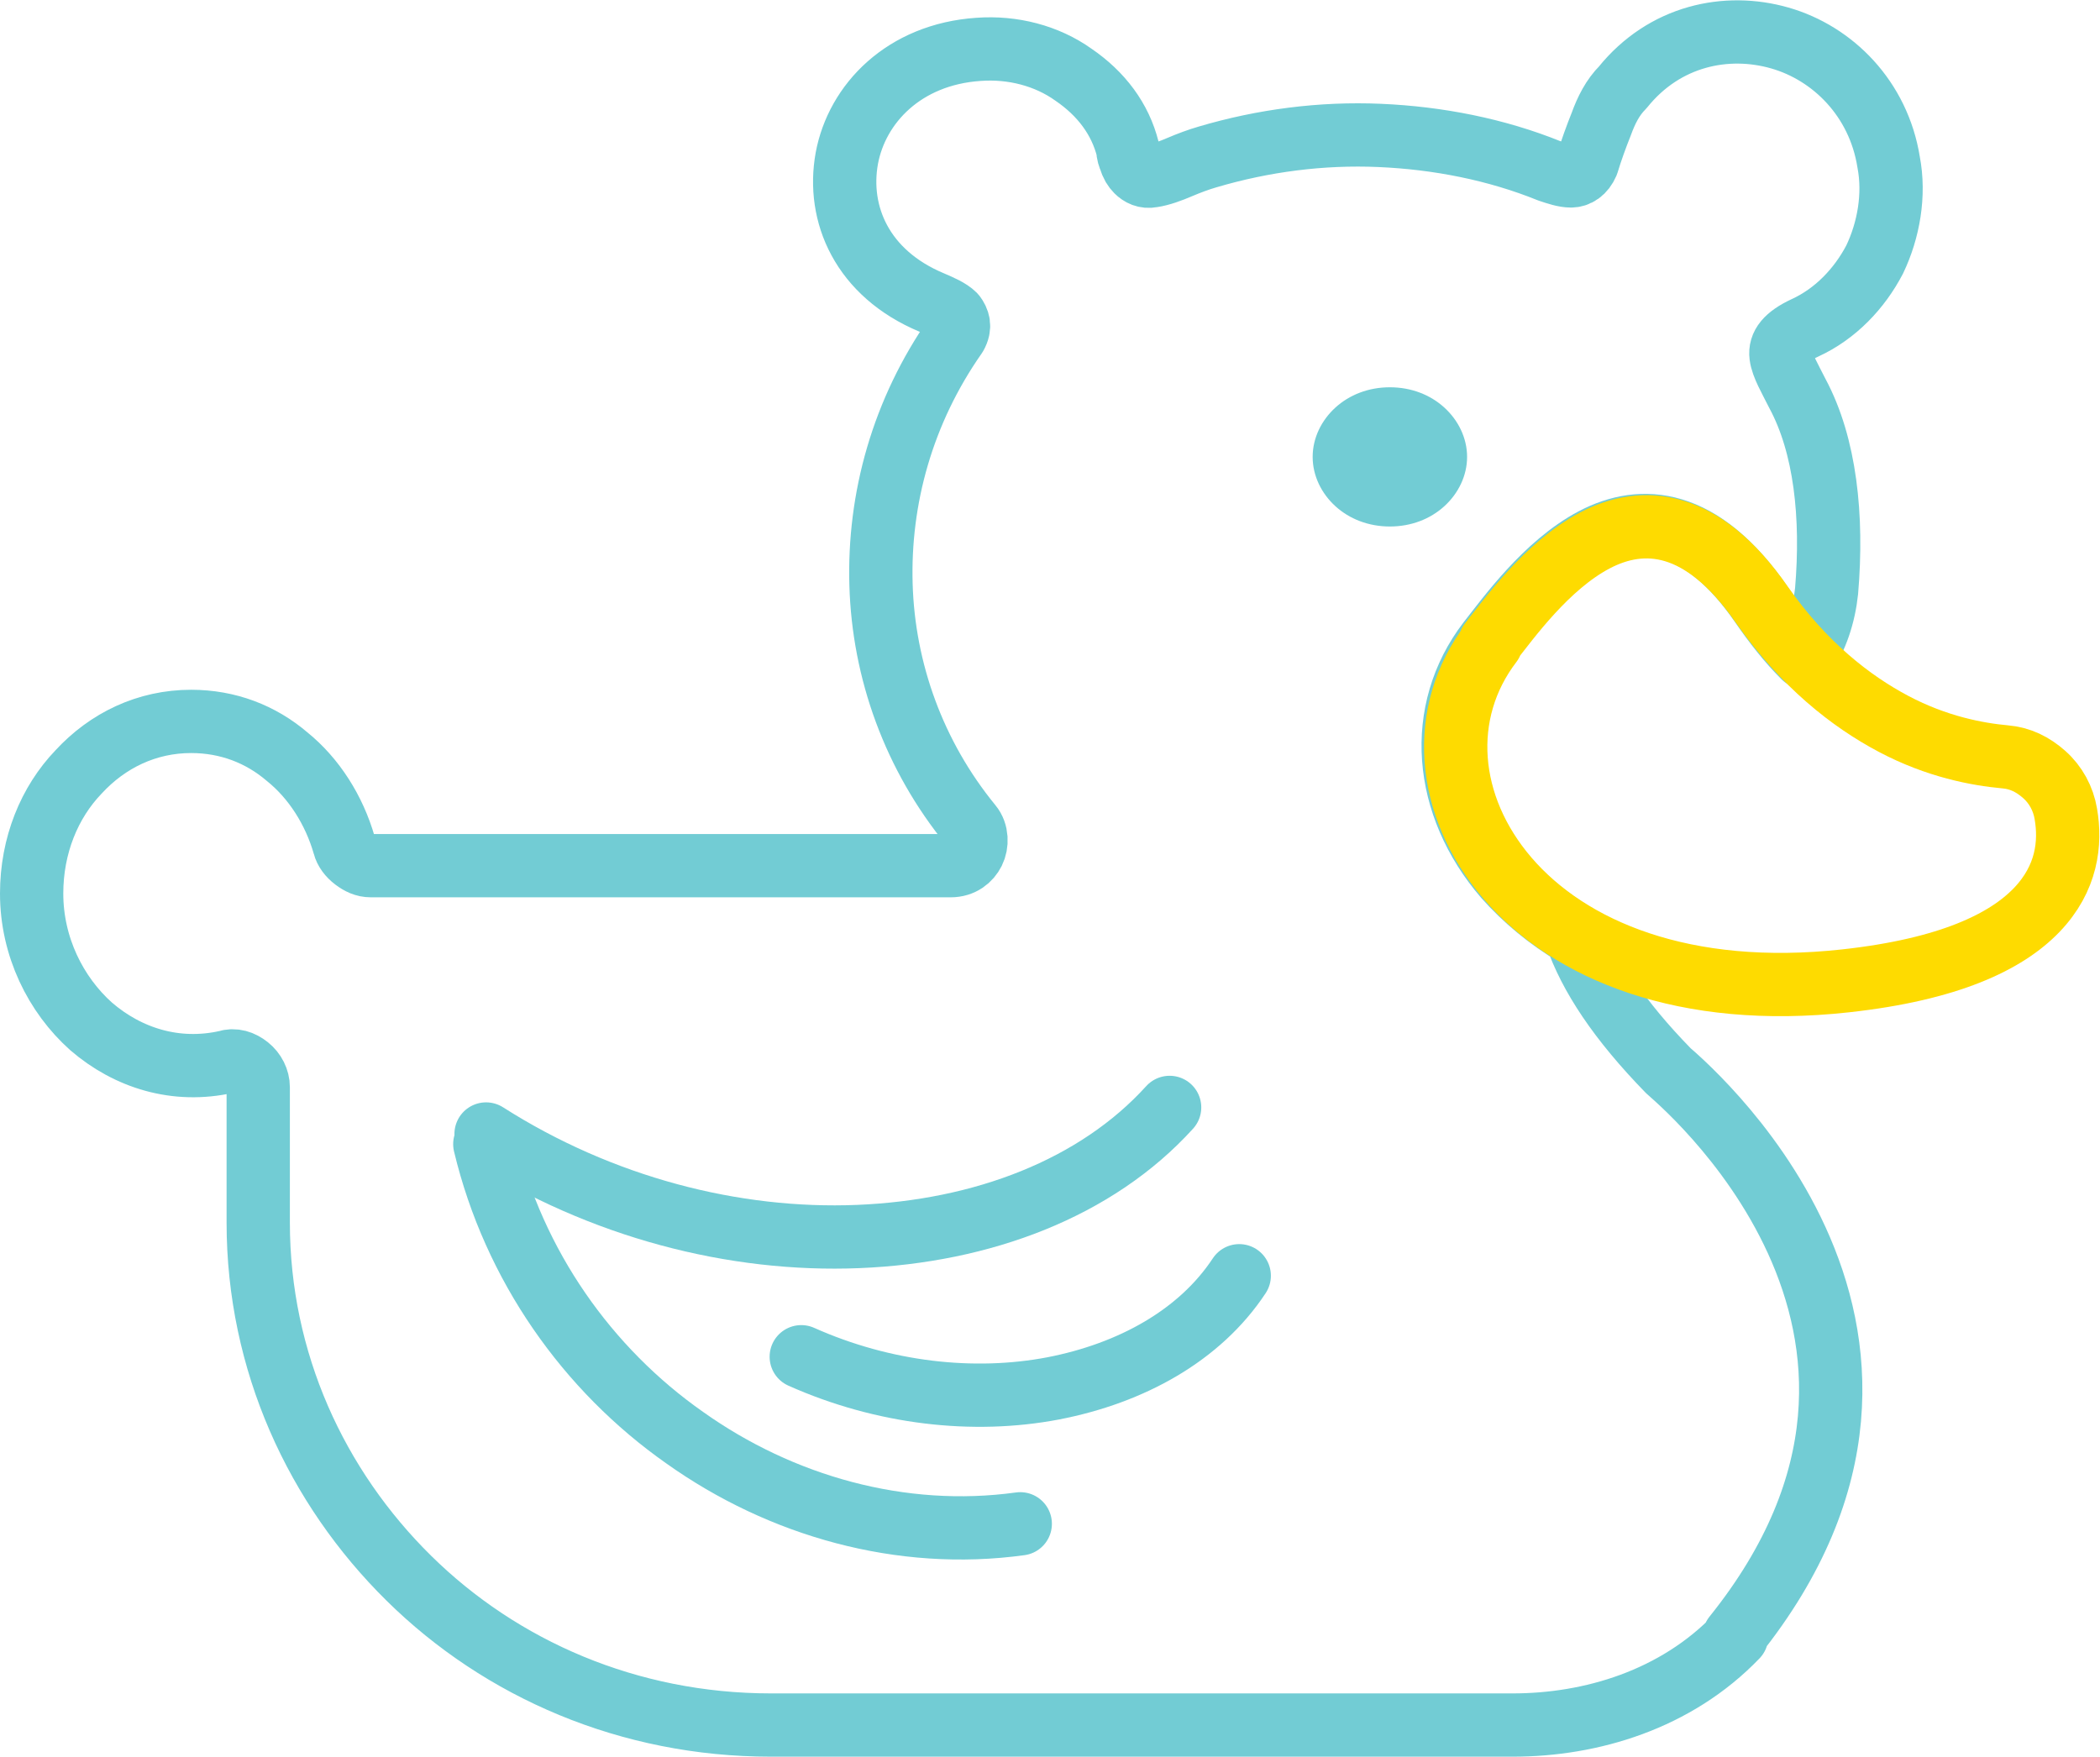
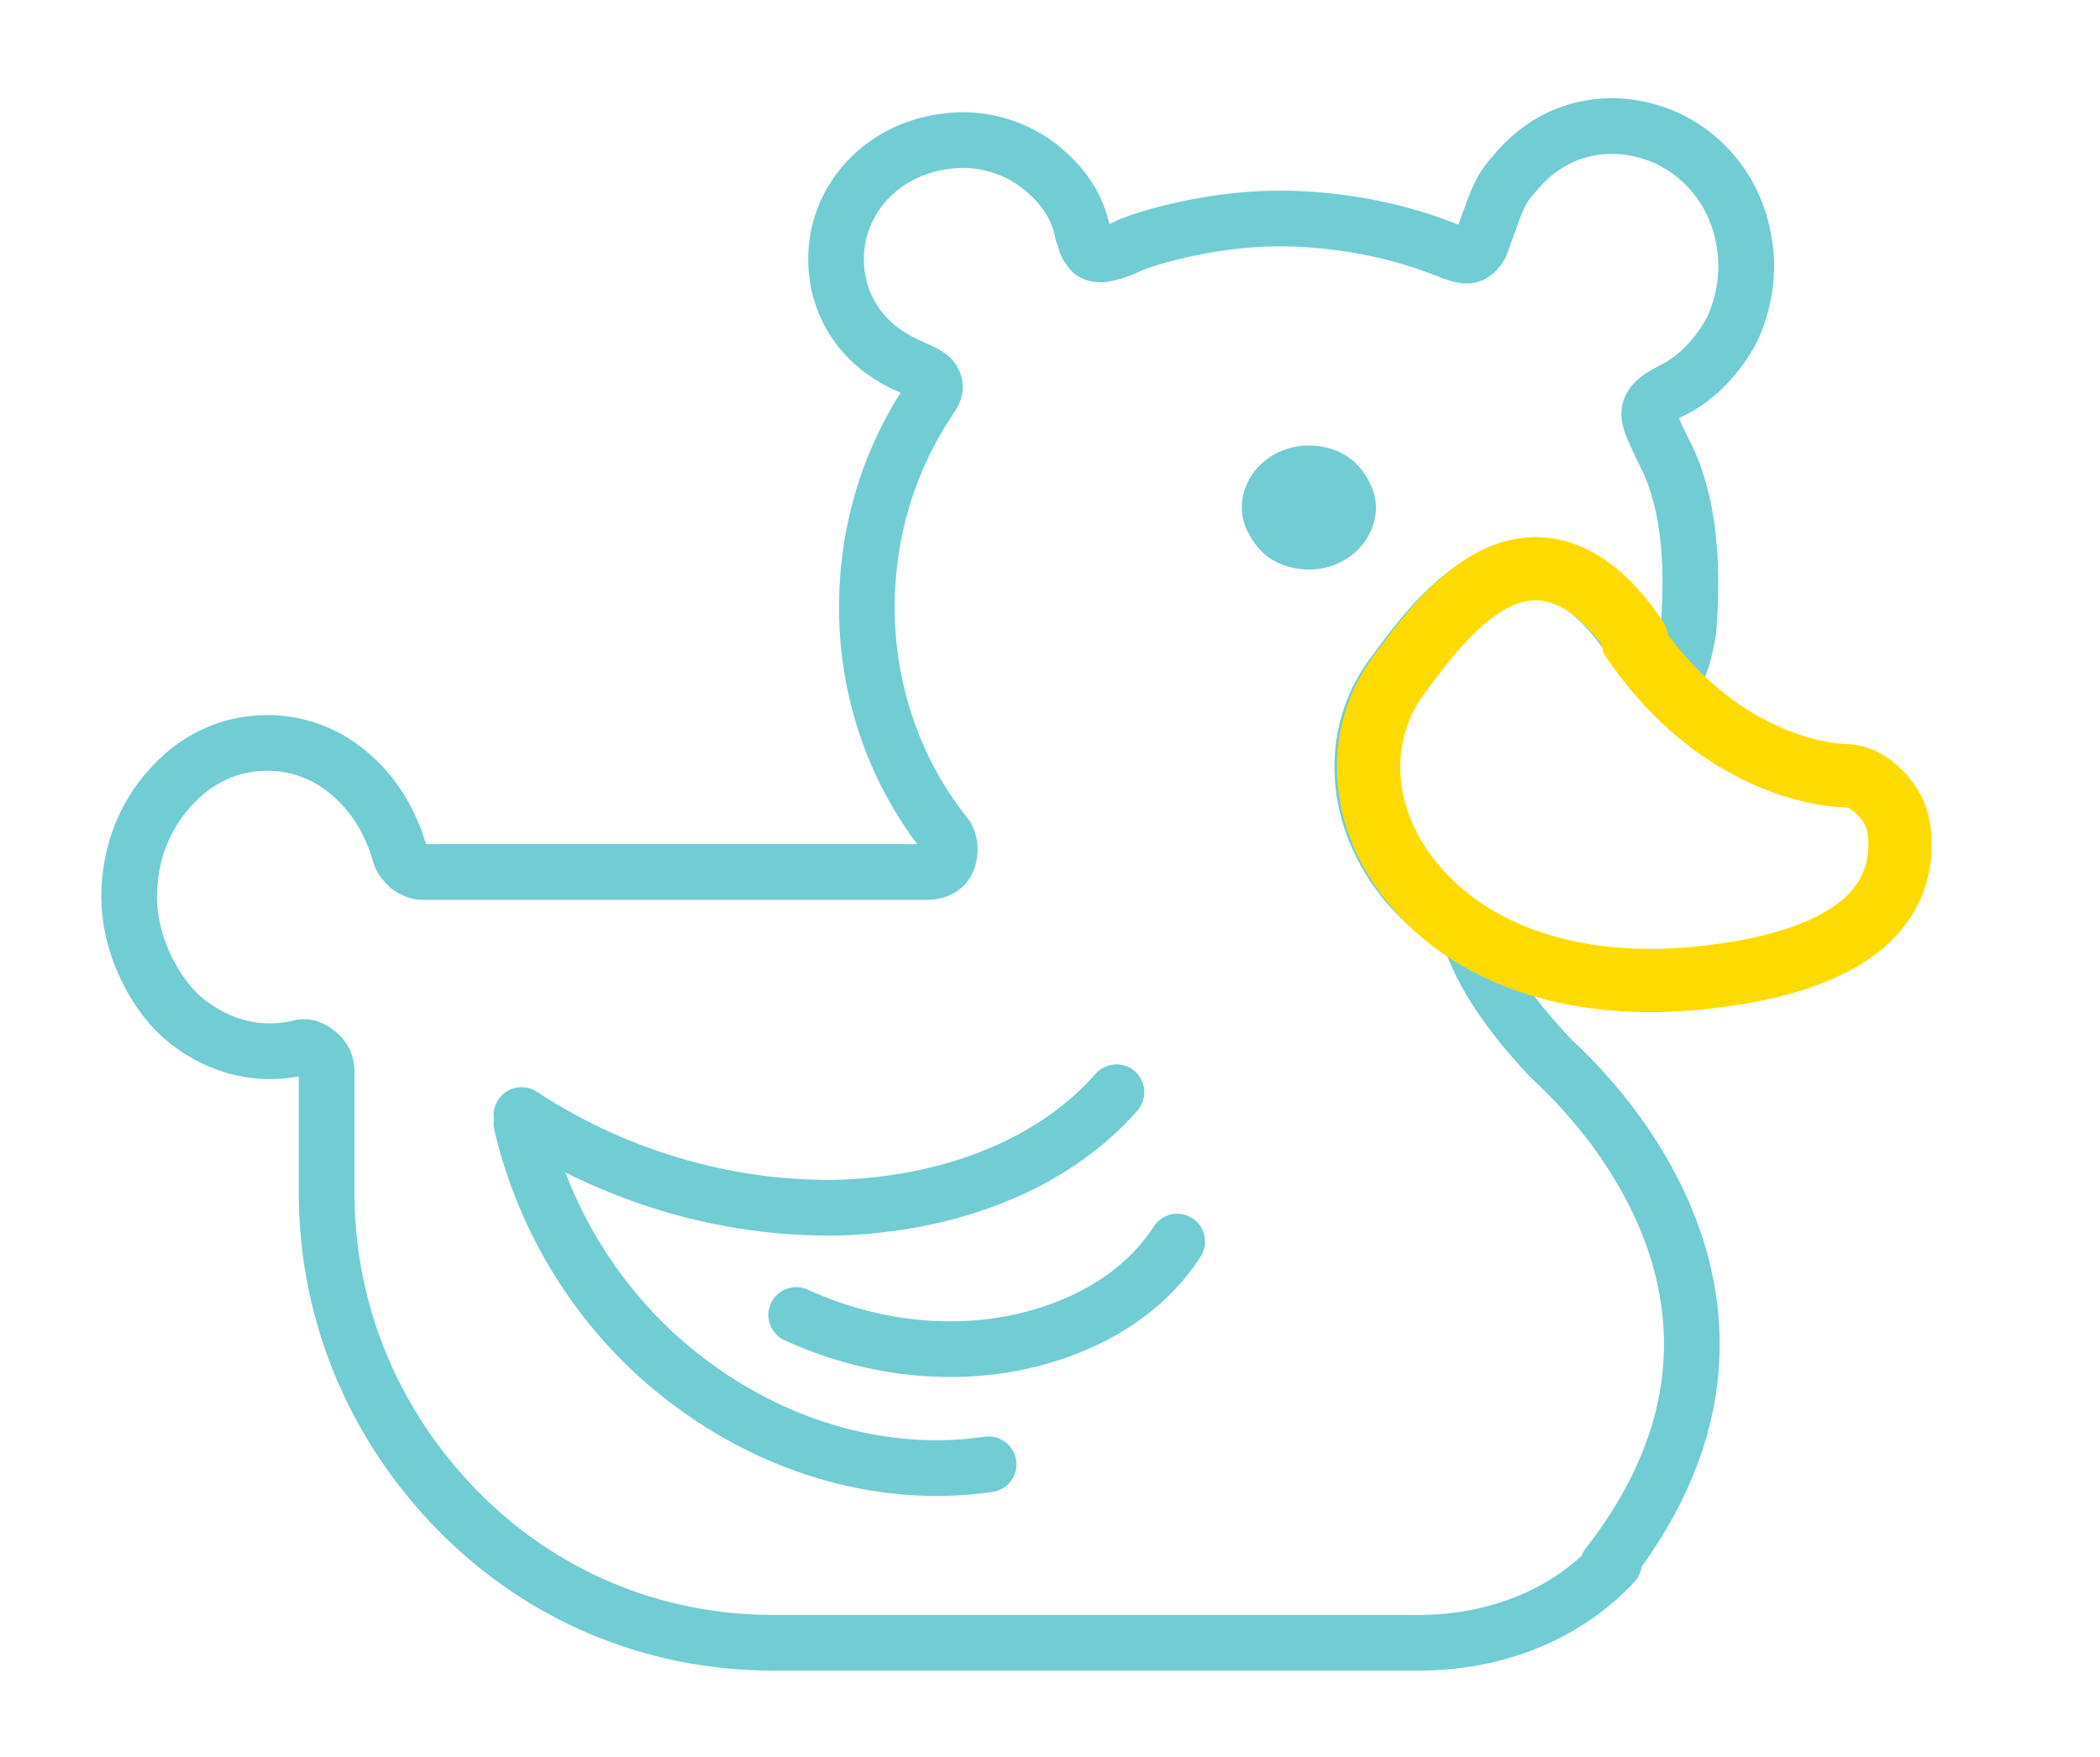
- <svg xmlns="http://www.w3.org/2000/svg" id="Layer_1" viewBox="0 0 165.9 138.8">
+ <svg xmlns="http://www.w3.org/2000/svg" version="1.1" viewBox="0 0 165.9 138.8">
  <defs>
    <style>
      .cls-1 {
-         stroke: #72ccd4;
+         fill: #72ccd4;
      }

-       .cls-1, .cls-2 {
-         fill: none;
-         stroke-linecap: round;
-         stroke-linejoin: round;
-         stroke-width: 5px;
+       .cls-1, .cls-2, .cls-3, .cls-4 {
+         isolation: isolate;
      }

      .cls-2 {
        stroke: #fedb00;
+         stroke-width: 5px;
+       }
+ 
+       .cls-2, .cls-3, .cls-4 {
+         fill: none;
+         stroke-linecap: round;
+         stroke-linejoin: round;
      }

      .cls-3 {
-         fill: #72ccd4;
+         stroke-width: 4.4px;
+       }
+ 
+       .cls-3, .cls-4 {
+         stroke: #72ccd4;
+       }
+ 
+       .cls-4 {
+         stroke-width: 4.4px;
      }
    </style>
  </defs>
-   <path class="cls-3" d="M103.7,36.1c0,1.5.7,2.9,1.8,3.9s2.6,1.6,4.3,1.6,3.2-.6,4.3-1.6,1.8-2.4,1.8-3.9-.7-2.9-1.8-3.9-2.6-1.6-4.3-1.6-3.2.6-4.3,1.6-1.8,2.4-1.8,3.9Z" />
-   <path class="cls-1" d="M80.6,120.4c-9.4,1.3-18.9-1.4-26.5-6.8-7.7-5.4-13.5-13.6-15.8-23.2" />
-   <path class="cls-1" d="M97.9,100.8c-3.1,4.7-8.5,7.7-14.7,8.9-6.3,1.2-13.4.4-19.9-2.5" />
-   <path class="cls-1" d="M92.4,87.5c-5.8,6.4-14.8,9.8-24.6,10.2-9.8.4-20.3-2.3-29.4-8.1" />
-   <path class="cls-1" d="M137.2,129.3c-4.8,5-11.5,7-17.7,7h-58.6c-11.2,0-21.3-4.4-28.6-11.6s-11.9-17.1-11.9-28.1v-10.7c0-.6-.3-1.2-.8-1.6s-1.1-.6-1.7-.4c-4,.9-7.8-.3-10.7-2.8-2.8-2.5-4.7-6.3-4.7-10.5,0-3.8,1.4-7.2,3.7-9.6,2.3-2.5,5.4-4,8.9-4h0c2.9,0,5.5,1,7.6,2.8,2.1,1.7,3.7,4.2,4.5,7,.1.4.4.8.8,1.1.4.3.8.5,1.3.5,0,0,11.5,0,22.9,0,11.5,0,22.9,0,22.9,0,.9,0,1.5-.5,1.8-1.1.3-.6.3-1.5-.2-2.1-4.5-5.5-6.9-12.2-7.1-19-.2-6.8,1.7-13.7,5.9-19.7.4-.7.2-1.2-.1-1.6-.4-.4-1.1-.7-1.8-1-5.5-2.3-7.5-7-6.7-11.4.8-4.3,4.5-8.2,10.4-8.6,2.7-.2,5.4.5,7.5,2,2.2,1.5,3.7,3.5,4.3,5.9,0,.3.1.6.2.8.1.4.3.7.5.9.3.3.7.5,1.2.4.7-.1,1.5-.4,2.2-.7.7-.3,1.5-.6,2.2-.8,4.4-1.3,9-1.9,13.6-1.7,4.6.2,9.2,1.1,13.4,2.8.6.2,1.2.4,1.7.4s1-.3,1.3-1c.3-1,.7-2.1,1.1-3.1.4-1.1.9-2.1,1.7-2.9,3.3-4.1,8.2-5.1,12.4-3.9,4.2,1.2,7.8,4.8,8.6,9.8.5,2.6,0,5.4-1.1,7.7-1.2,2.3-3.1,4.3-5.5,5.4-1.5.7-2,1.4-1.9,2.2s.7,1.8,1.3,3c2.2,4.1,2.8,9.7,2.3,15.6-.2,1.9-.8,3.7-1.8,5.2-1.2-1.2-2.3-2.6-3.4-4.2-4.7-6.8-9.4-7.1-13.2-5.1-3.8,2-6.8,6.2-8.3,8.1h0c-4.2,5.5-3.6,12.9,1.3,18.6,1.5,1.7,3.4,3.3,5.6,4.6,1.1,3.2,3.4,6.7,7.3,10.7.5.5,24.8,20.3,5.2,44.7Z" />
-   <path class="cls-2" d="M117.8,50.8c-4.2,5.5-3.6,12.9,1.3,18.6s14,9.5,26.7,8.1c8.2-.9,12.7-3.1,15.1-5.6s2.7-5.3,2.3-7.6c-.2-1.2-.8-2.3-1.7-3.1s-1.9-1.3-3.1-1.4c-2.2-.2-5.4-.8-8.8-2.6s-7.1-4.7-10.4-9.4c-4.7-6.8-9.4-7.1-13.2-5.1-3.8,2-6.8,6.2-8.3,8.1h0Z" />
+   <g>
+     <g id="Layer_1">
+       <path class="cls-1" d="M98.1,40.1c0-1.3.6-2.6,1.6-3.5s2.3-1.4,3.7-1.4,2.8.5,3.7,1.4,1.6,2.2,1.6,3.5-.6,2.6-1.6,3.5-2.3,1.4-3.7,1.4-2.8-.5-3.7-1.4-1.6-2.2-1.6-3.5Z" />
+       <path class="cls-4" d="M41.2,88.8c2,8.6,7.1,16,13.8,20.8,6.6,4.8,14.9,7.3,23.1,6.1" />
+       <path class="cls-4" d="M62.9,103.9c5.7,2.6,11.8,3.3,17.3,2.2,5.4-1.1,10.1-3.8,12.8-8" />
+       <path class="cls-4" d="M41.2,88.1c7.9,5.2,17.1,7.6,25.6,7.3,8.5-.4,16.4-3.4,21.4-9.1" />
+       <path class="cls-3" d="M127.2,123.7h-.2c17.1-21.9-4.1-39.6-4.5-40.1-3.4-3.6-5.4-6.7-6.4-9.6-1.9-1.2-3.6-2.6-4.9-4.1-4.3-5.1-4.8-11.8-1.1-16.7h0c1.3-1.7,3.9-5.5,7.2-7.3s7.4-1.5,11.5,4.6c1,1.4,1.9,2.7,3,3.8.9-1.3,1.4-3,1.6-4.7.4-5.3,0-10.3-2-14-.5-1.1-1-2-1.1-2.7s.3-1.3,1.7-2c2.1-1,3.7-2.8,4.8-4.8,1-2.1,1.4-4.6,1-6.9-.7-4.5-3.8-7.7-7.5-8.8s-7.9-.2-10.8,3.5c-.7.7-1.1,1.6-1.5,2.6-.3.9-.7,1.9-1,2.8-.3.6-.7.9-1.1.9s-1-.2-1.5-.4c-3.7-1.5-7.7-2.3-11.7-2.5s-8,.4-11.8,1.5c-.6.2-1.3.4-1.9.7s-1.3.5-1.9.6c-.4,0-.8,0-1-.4-.2-.2-.3-.4-.4-.8,0-.2-.2-.4-.2-.7-.5-2.2-1.8-3.9-3.7-5.3-1.8-1.3-4.2-2-6.5-1.8-5.1.4-8.4,3.9-9.1,7.7-.7,3.9,1,8.2,5.8,10.2.6.3,1.2.5,1.6.9.3.4.4.8,0,1.4-3.7,5.4-5.3,11.6-5.1,17.7.2,6.1,2.3,12.1,6.2,17,.4.5.4,1.3.2,1.9s-.8,1-1.6,1h-39.9c-.4,0-.8-.2-1.1-.4-.3-.3-.6-.6-.7-1-.7-2.5-2.1-4.8-3.9-6.3-1.8-1.6-4.1-2.5-6.6-2.5h0c-3,0-5.7,1.3-7.7,3.6-2,2.2-3.2,5.2-3.2,8.6s1.7,7.2,4.1,9.4c2.5,2.2,5.8,3.3,9.3,2.5.5-.2,1,0,1.5.4s.7.9.7,1.4v9.6c0,9.9,4,18.7,10.4,25.2,6.4,6.5,15.1,10.4,24.9,10.4h51c5.4,0,11.2-1.8,15.4-6.3Z" />
+       <path class="cls-2" d="M129,50.6c2.9,4.2,6.1,6.8,9.1,8.4s5.7,2.2,7.7,2.3c1,0,1.9.5,2.7,1.3s1.3,1.7,1.5,2.8c.3,2.1,0,4.6-2,6.8s-6,4.2-13.1,5c-11.1,1.3-19-2.2-23.2-7.3-4.3-5.1-4.8-11.8-1.1-16.7h0c1.3-1.7,3.9-5.5,7.2-7.3s7.4-1.5,11.5,4.6" />
+     </g>
+   </g>
</svg>
